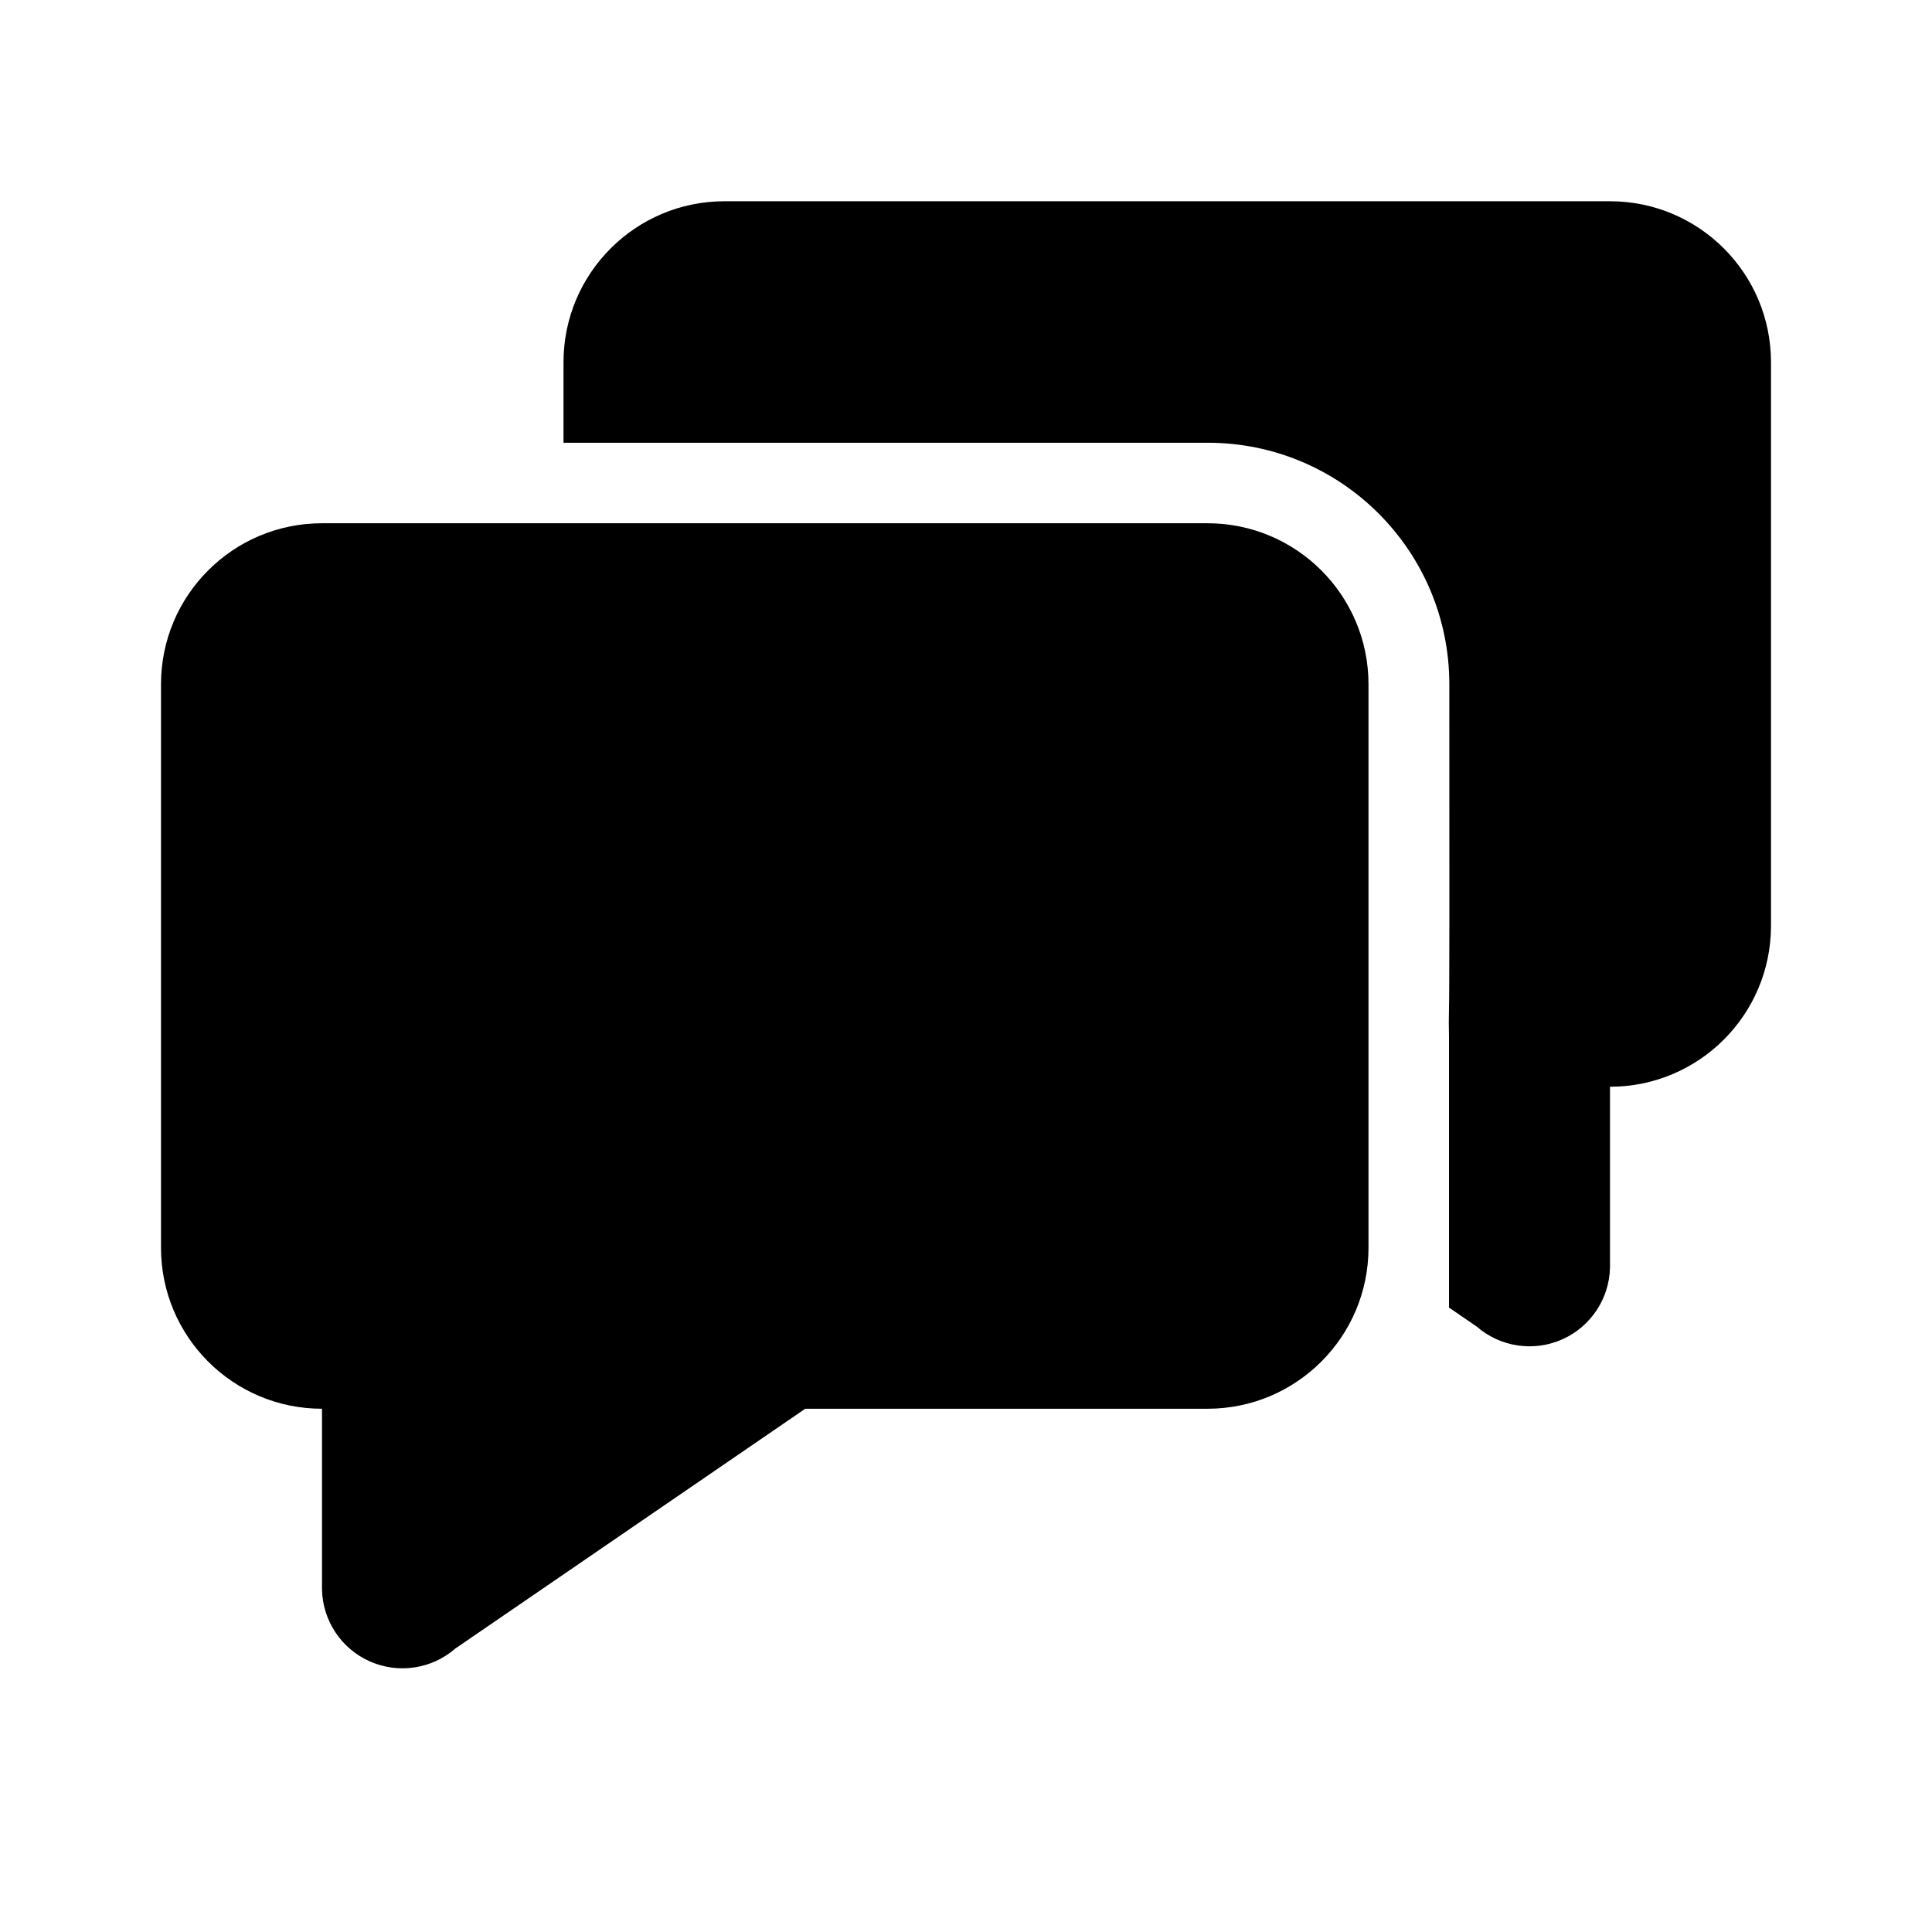
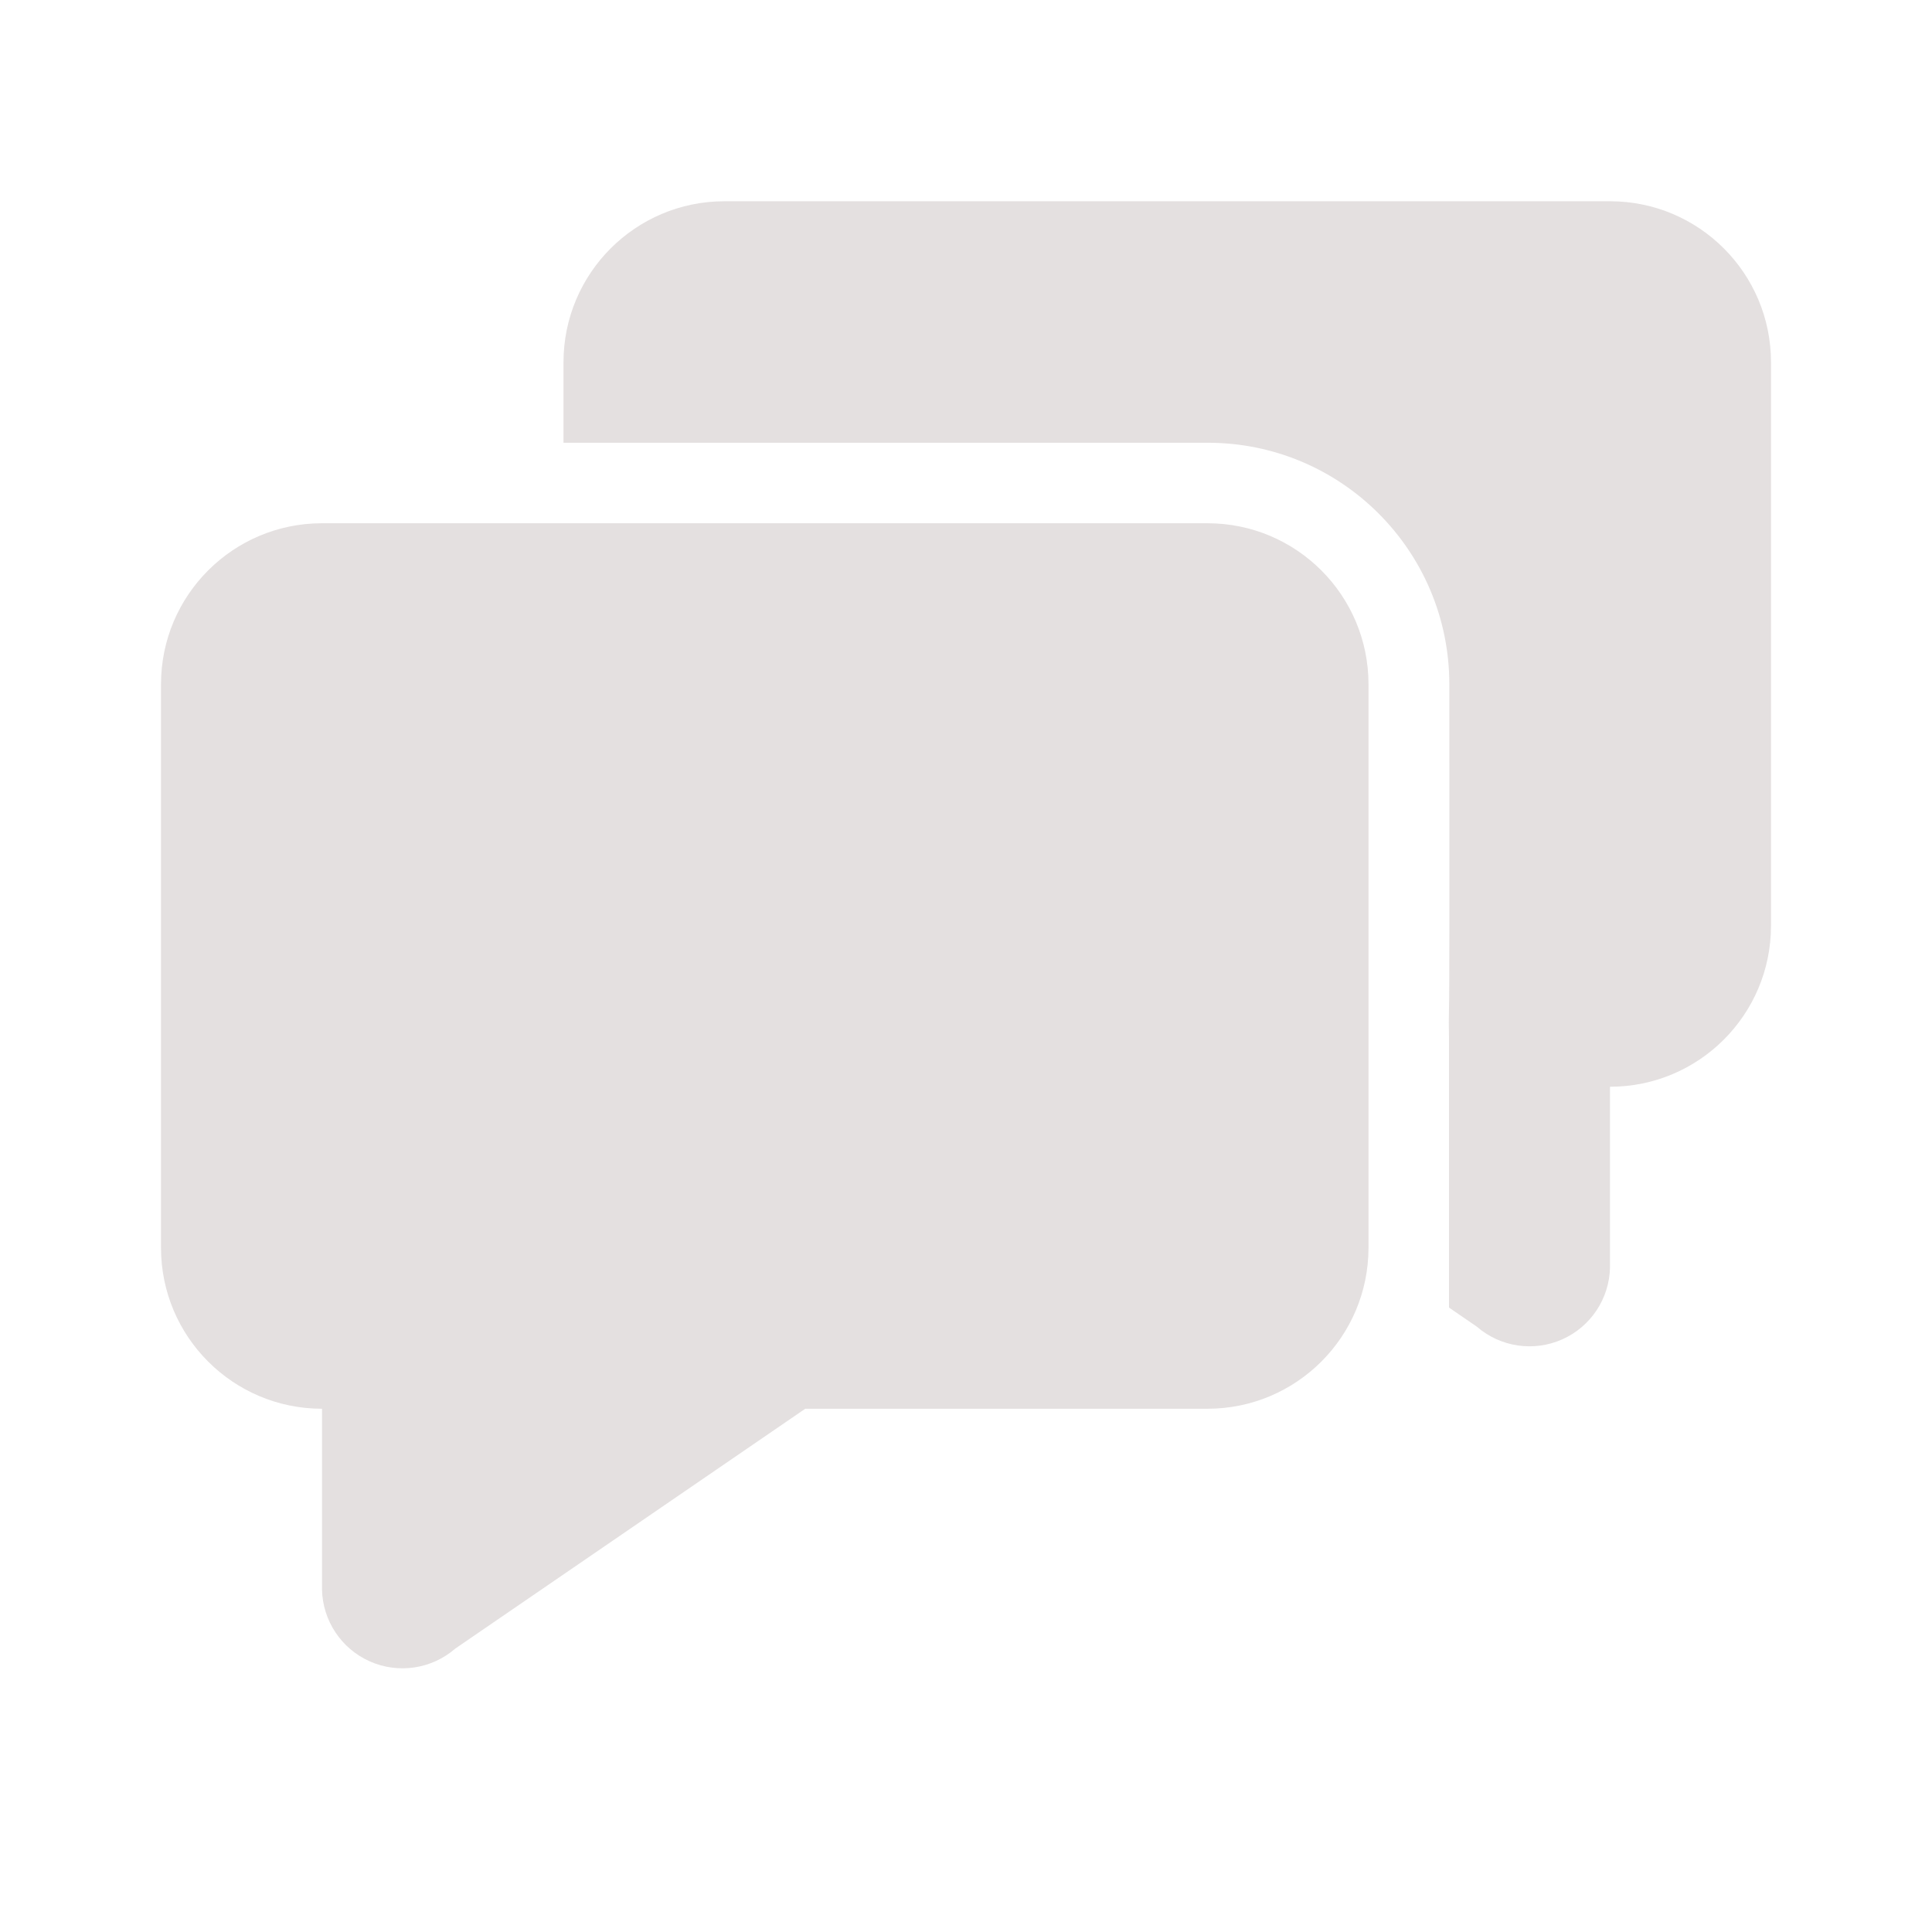
<svg xmlns="http://www.w3.org/2000/svg" width="1em" height="1em" viewBox="-2 -2.5 24 24">
-   <path fill="currentColor" d="M3.656 17.979A1 1 0 0 1 2 17.243V15a2 2 0 0 1-2-2V6a2 2 0 0 1 2-2h11a2 2 0 0 1 2 2v7a2 2 0 0 1-2 2H8.003l-4.347 2.979zM16 10.017a7.136 7.136 0 0 0 0 .369v-.37c.005-.107.006-1.447.004-4.019a3 3 0 0 0-3-2.997H5V2a2 2 0 0 1 2-2h11a2 2 0 0 1 2 2v7a2 2 0 0 1-2 2v2.243a1 1 0 0 1-1.656.736L16 13.743v-3.726z" />
+   <path fill="#e4e0e0" d="M3.656 17.979A1 1 0 0 1 2 17.243V15a2 2 0 0 1-2-2V6a2 2 0 0 1 2-2h11a2 2 0 0 1 2 2v7a2 2 0 0 1-2 2H8.003l-4.347 2.979zM16 10.017a7.136 7.136 0 0 0 0 .369v-.37c.005-.107.006-1.447.004-4.019a3 3 0 0 0-3-2.997H5V2a2 2 0 0 1 2-2h11a2 2 0 0 1 2 2v7a2 2 0 0 1-2 2v2.243a1 1 0 0 1-1.656.736L16 13.743v-3.726z" />
</svg>
